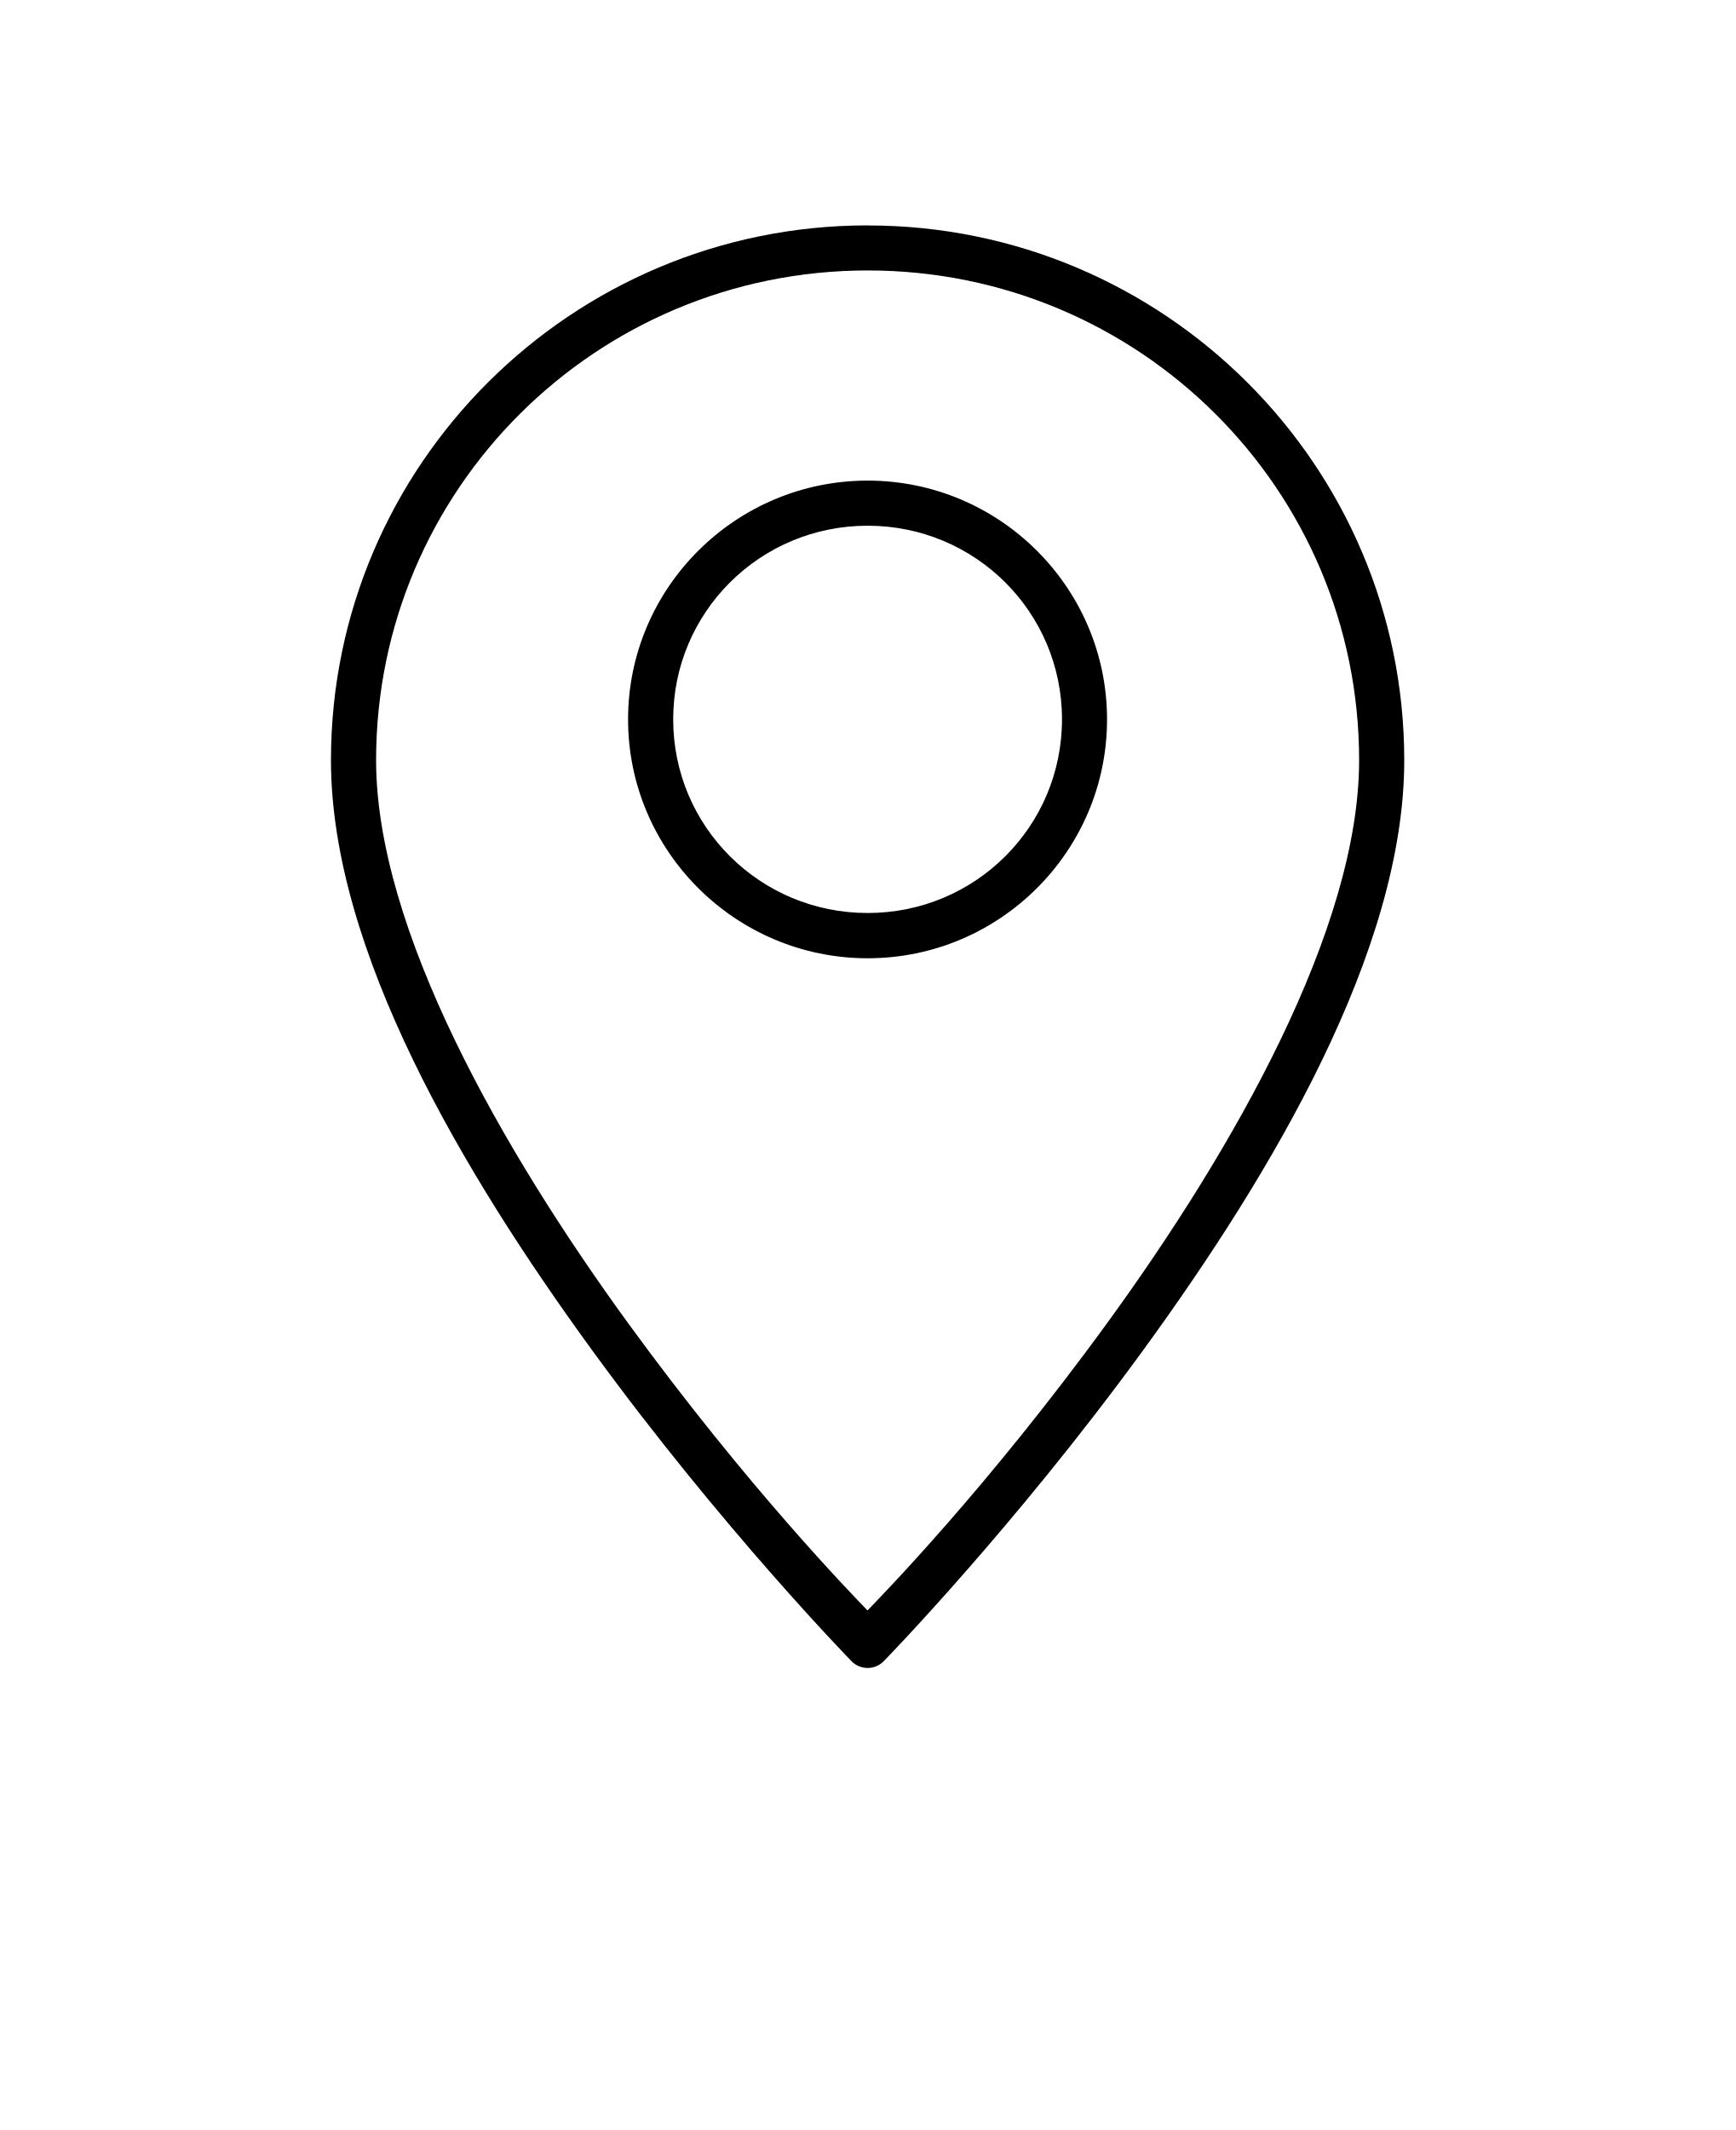
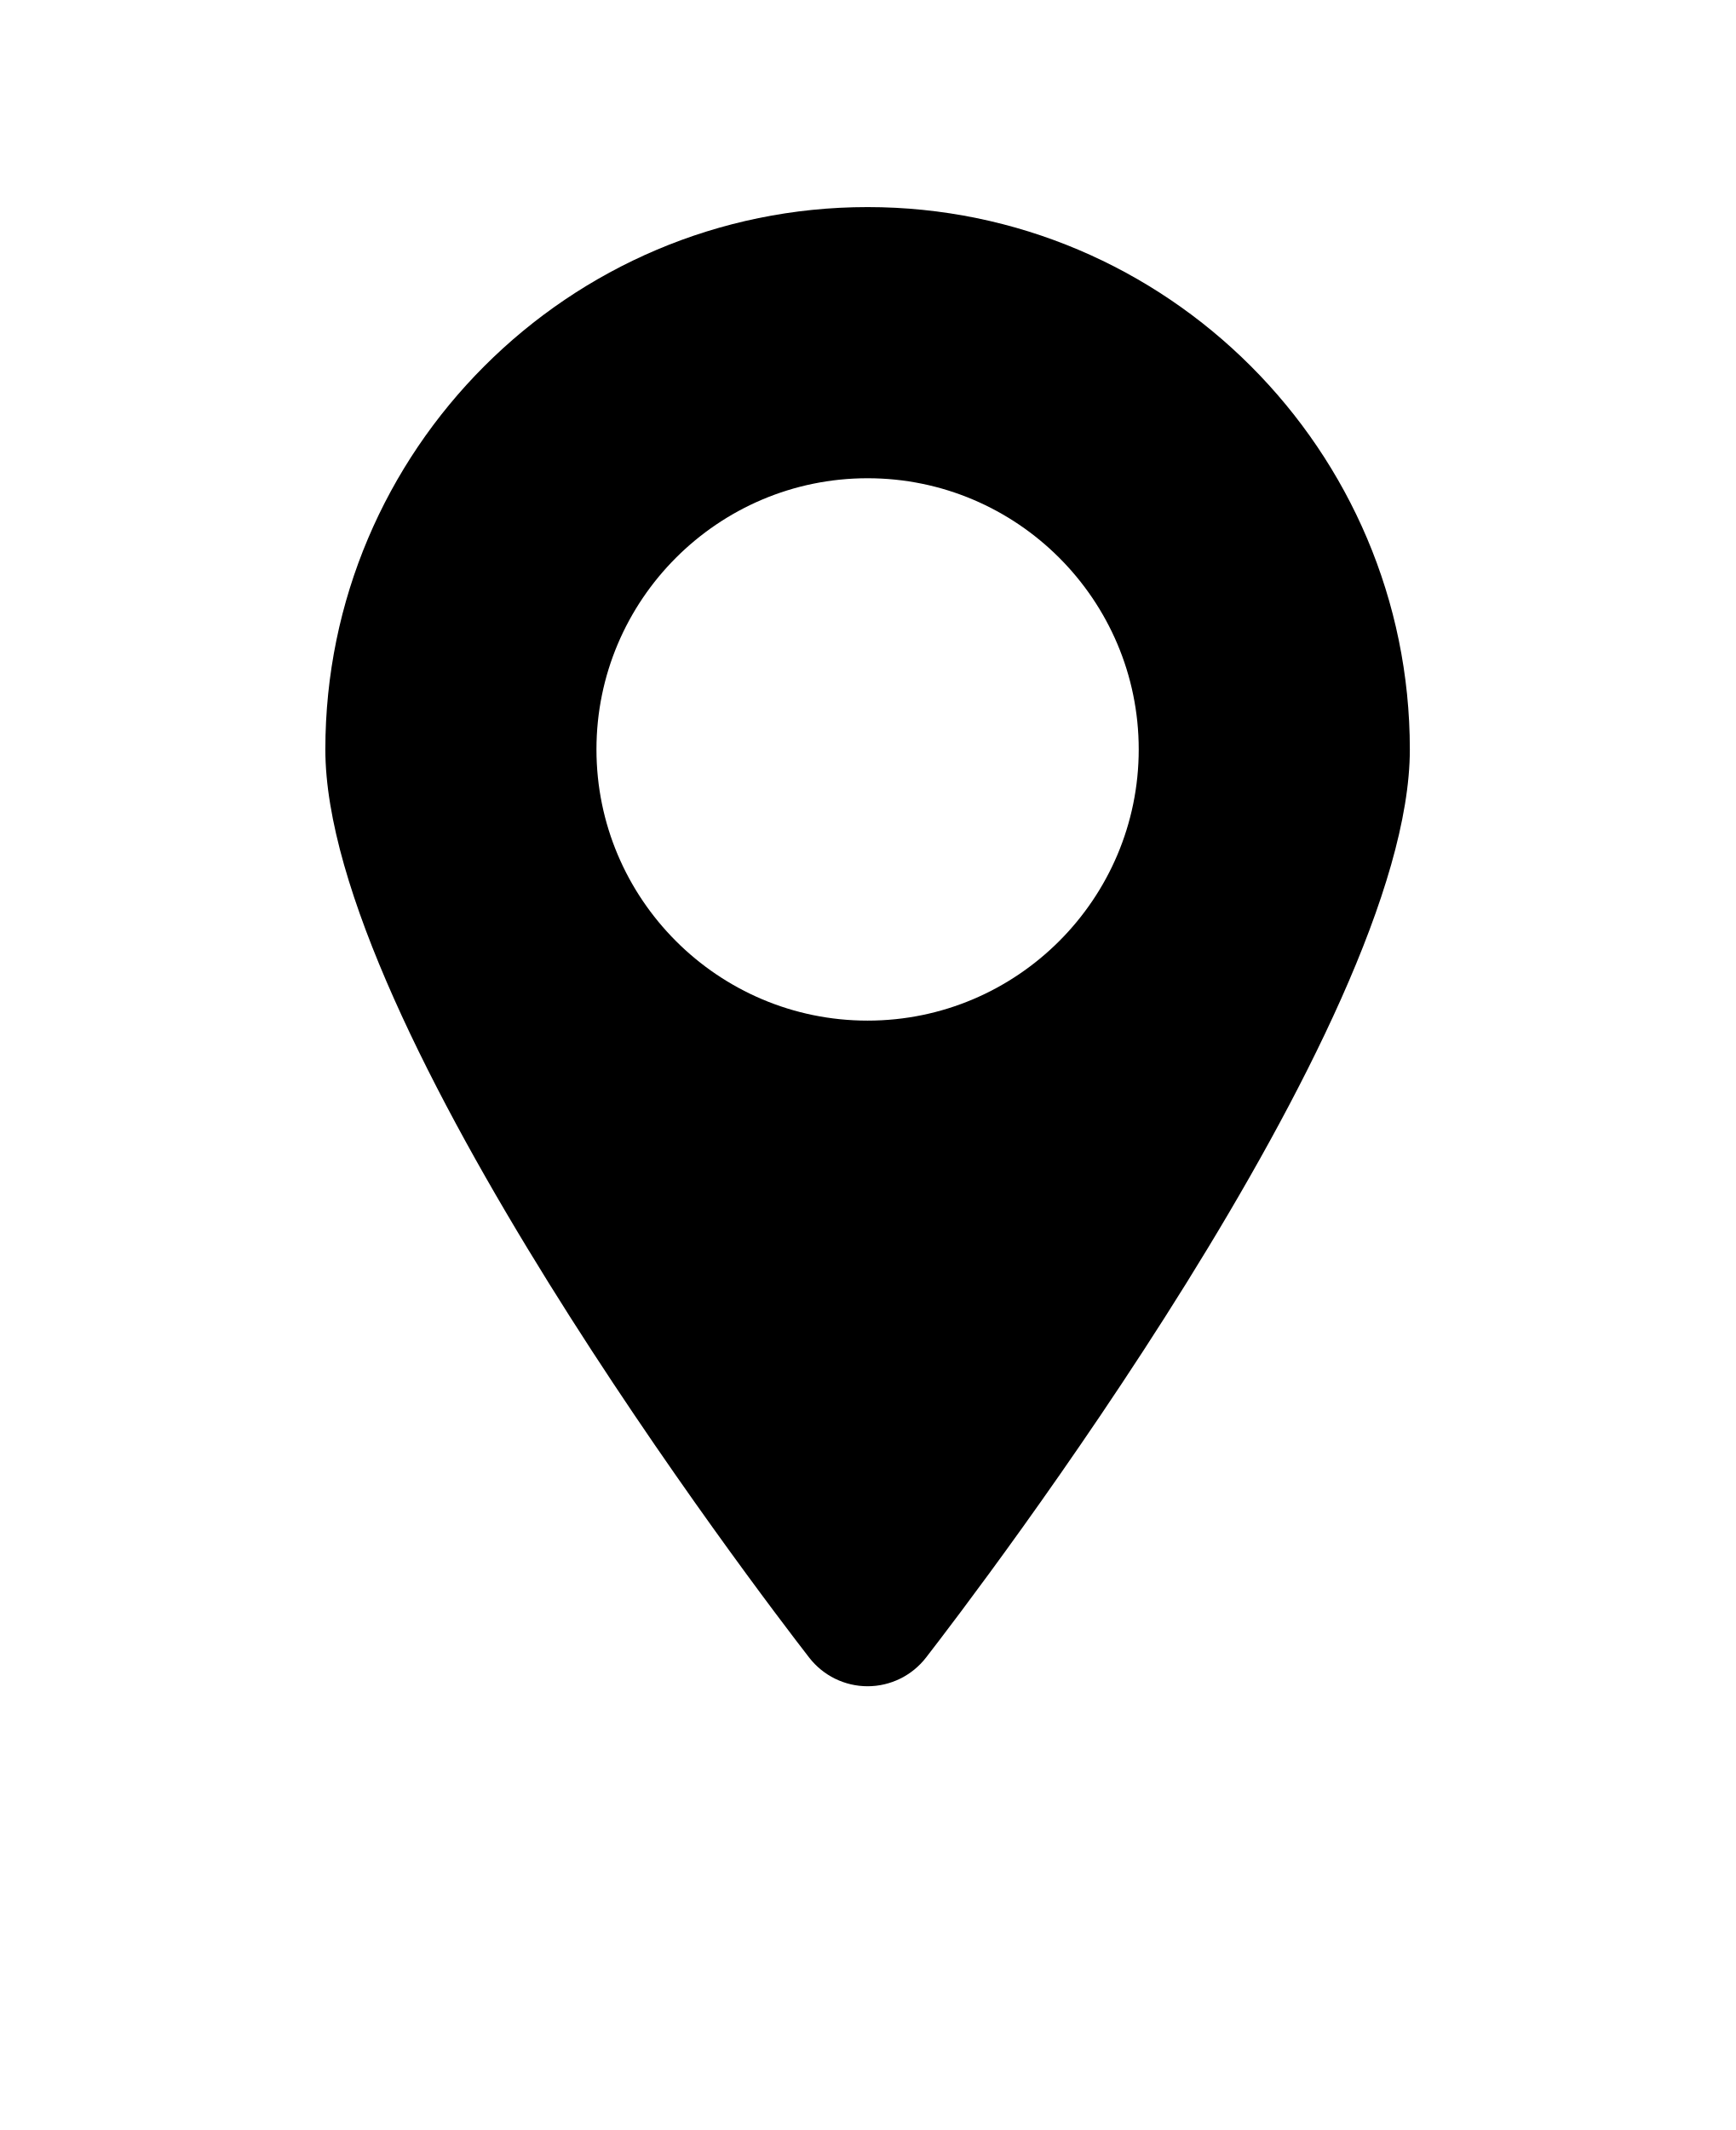
<svg xmlns="http://www.w3.org/2000/svg" version="1.1" viewBox="-5.0 -10.0 110.0 135.0">
-   <path d="m50.004 4.285c-18.77 0-34.023 15.188-34.023 33.895 0 12.051 8.355 26.141 16.57 37.418 8.215 11.277 16.43 19.688 16.43 19.688v0.004c0.27 0.273 0.637 0.426 1.02 0.426s0.75-0.152 1.02-0.426c0 0 8.215-8.41 16.43-19.688 8.215-11.277 16.57-25.367 16.57-37.418 0-18.707-15.242-33.895-34.012-33.895zm0 2.856c17.23 0 31.156 13.879 31.156 31.039 0 10.684-7.941 24.648-16.02 35.742-7.57 10.395-14.223 17.191-15.145 18.148-0.926-0.961-7.562-7.758-15.133-18.148-8.078-11.094-16.02-25.055-16.02-35.742 0-17.156 13.934-31.035 31.164-31.039zm0 13.32c-8.367 0-15.188 6.789-15.188 15.137 0 8.344 6.82 15.137 15.188 15.137 8.367 0 15.176-6.789 15.176-15.137 0-8.344-6.809-15.137-15.176-15.137zm0 2.859c6.828 0 12.32 5.481 12.32 12.273s-5.492 12.273-12.32 12.273-12.328-5.481-12.328-12.273 5.5-12.273 12.328-12.273z" />
+   <path d="m50 3.125c-18.953 0-34.375 15.422-34.375 34.375 0 17.469 27.531 53.508 30.672 57.559 0.887 1.145 2.254 1.816 3.703 1.816s2.816-0.672 3.703-1.816c3.141-4.051 30.672-40.09 30.672-57.559 0-18.953-15.422-34.375-34.375-34.375zm0 51.562c-9.477 0-17.188-7.711-17.188-17.188s7.711-17.188 17.188-17.188 17.188 7.711 17.188 17.188-7.711 17.188-17.188 17.188z" />
</svg>
